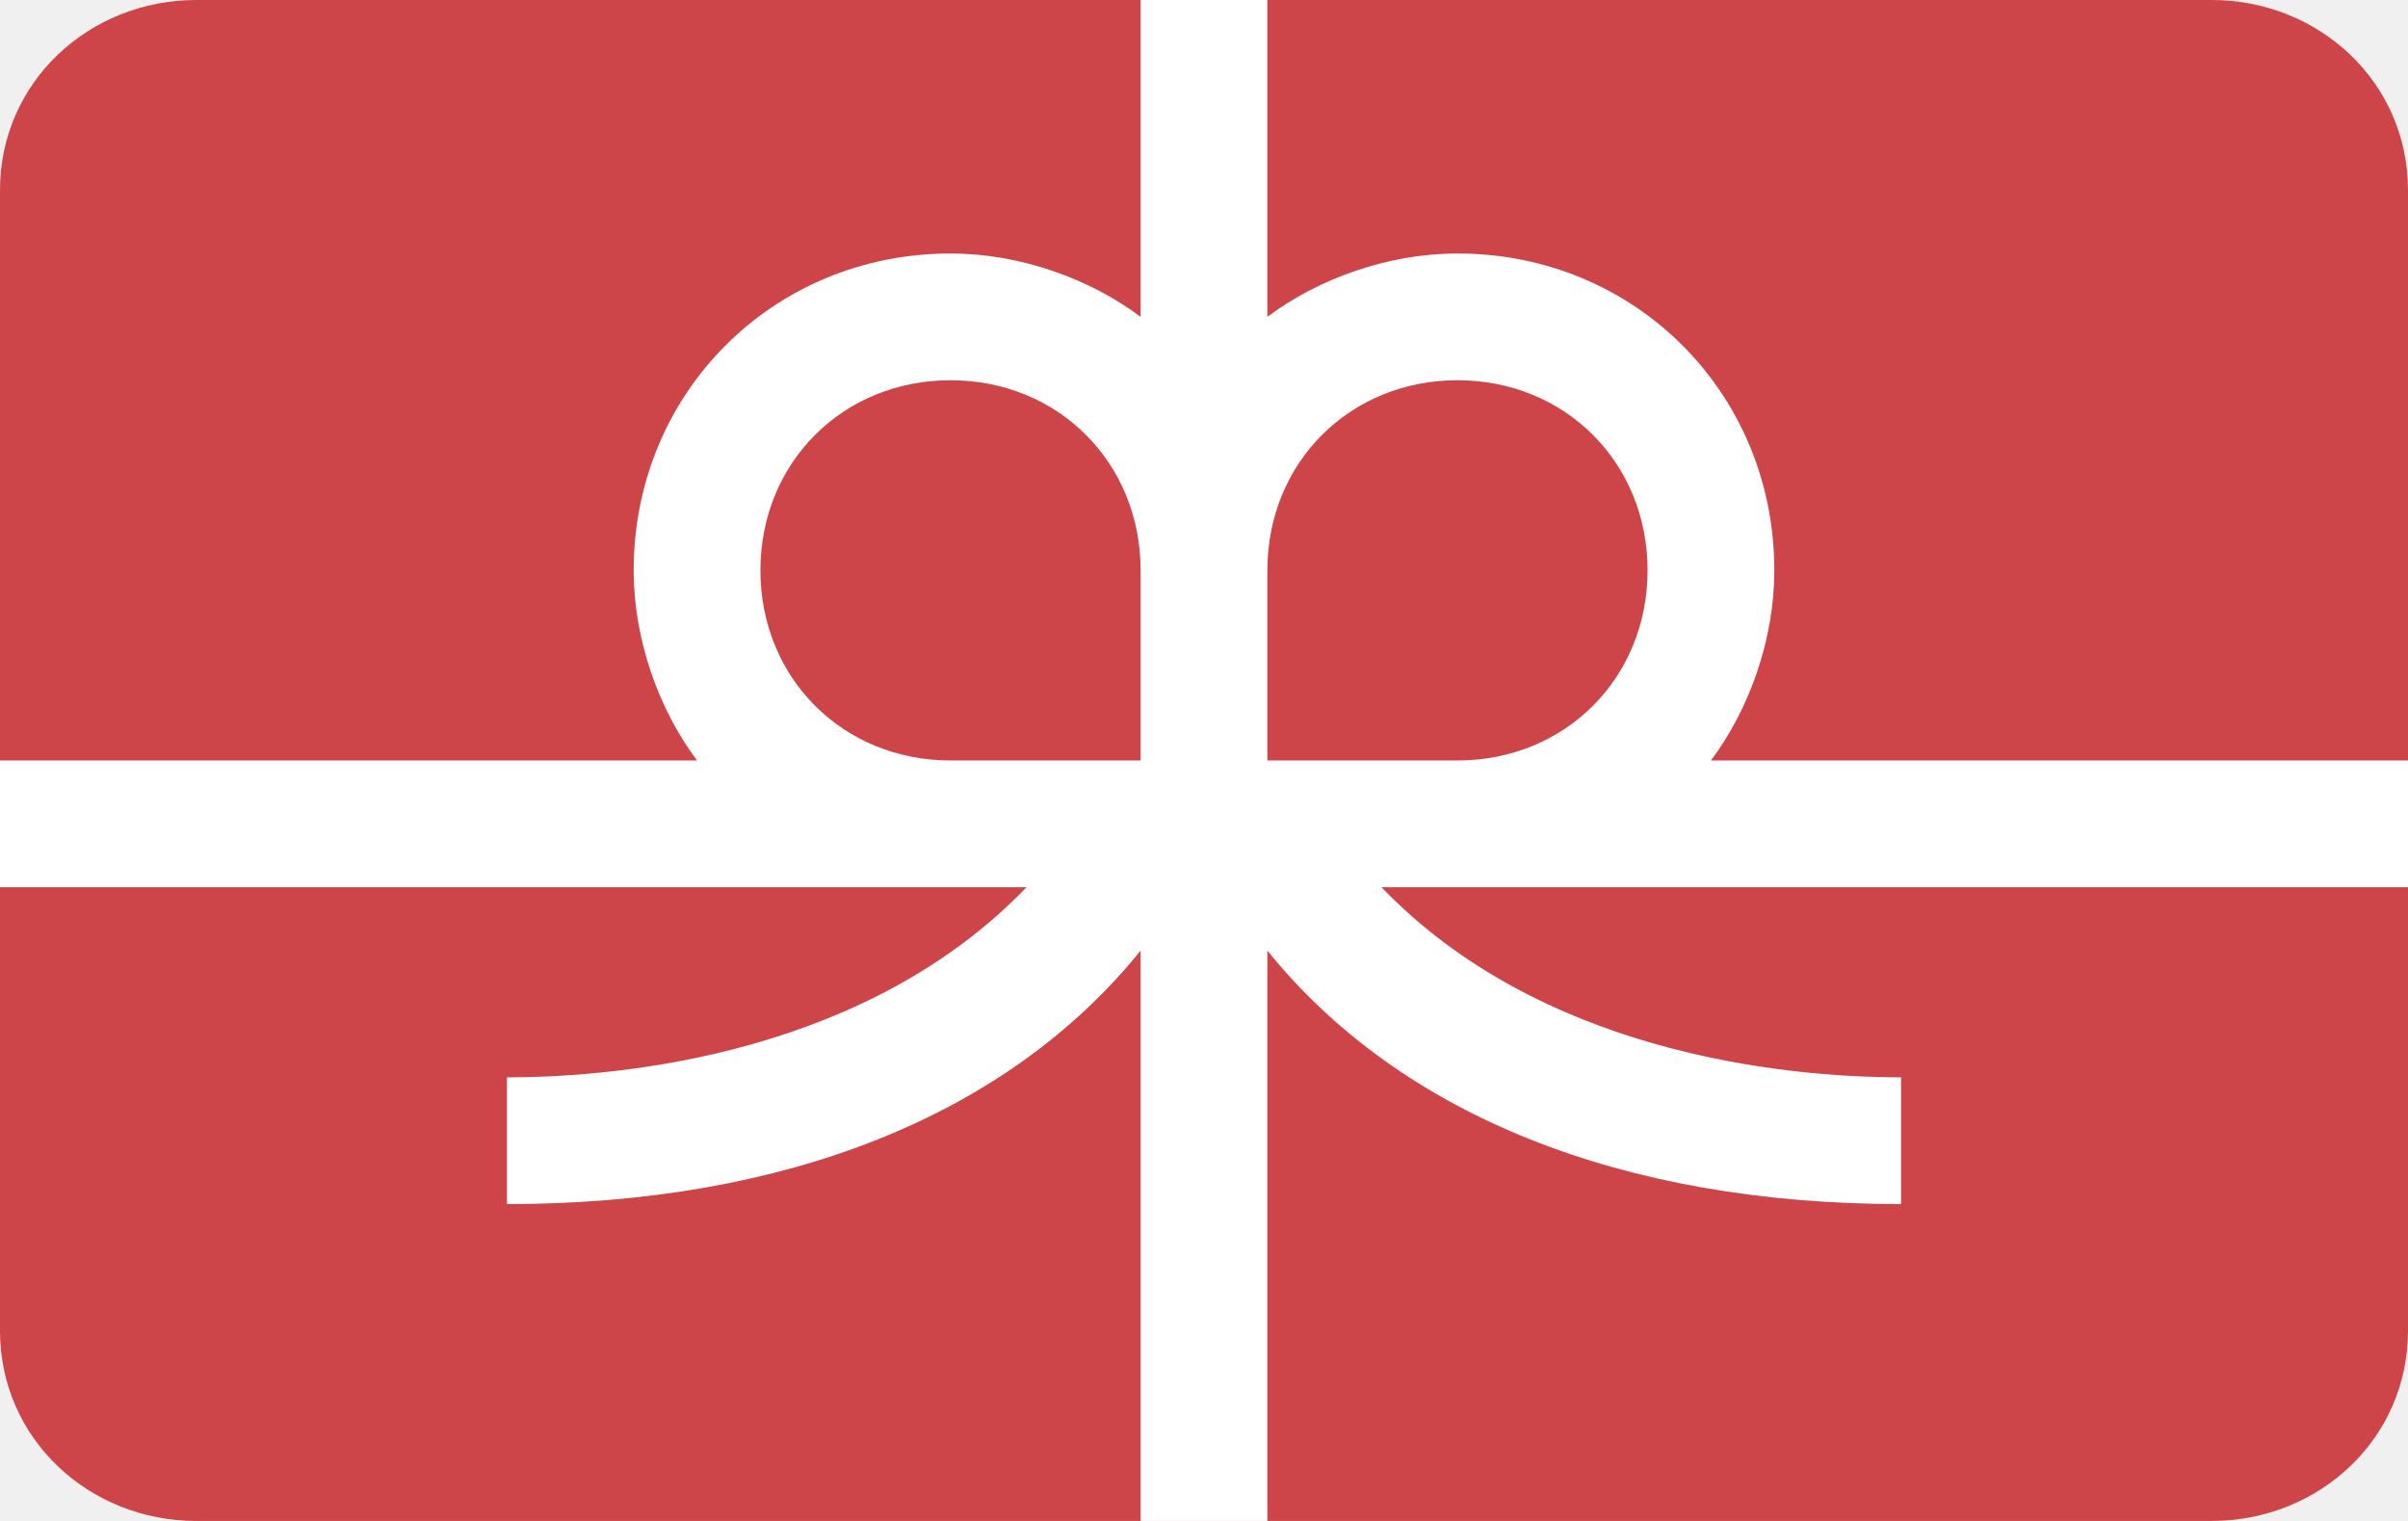
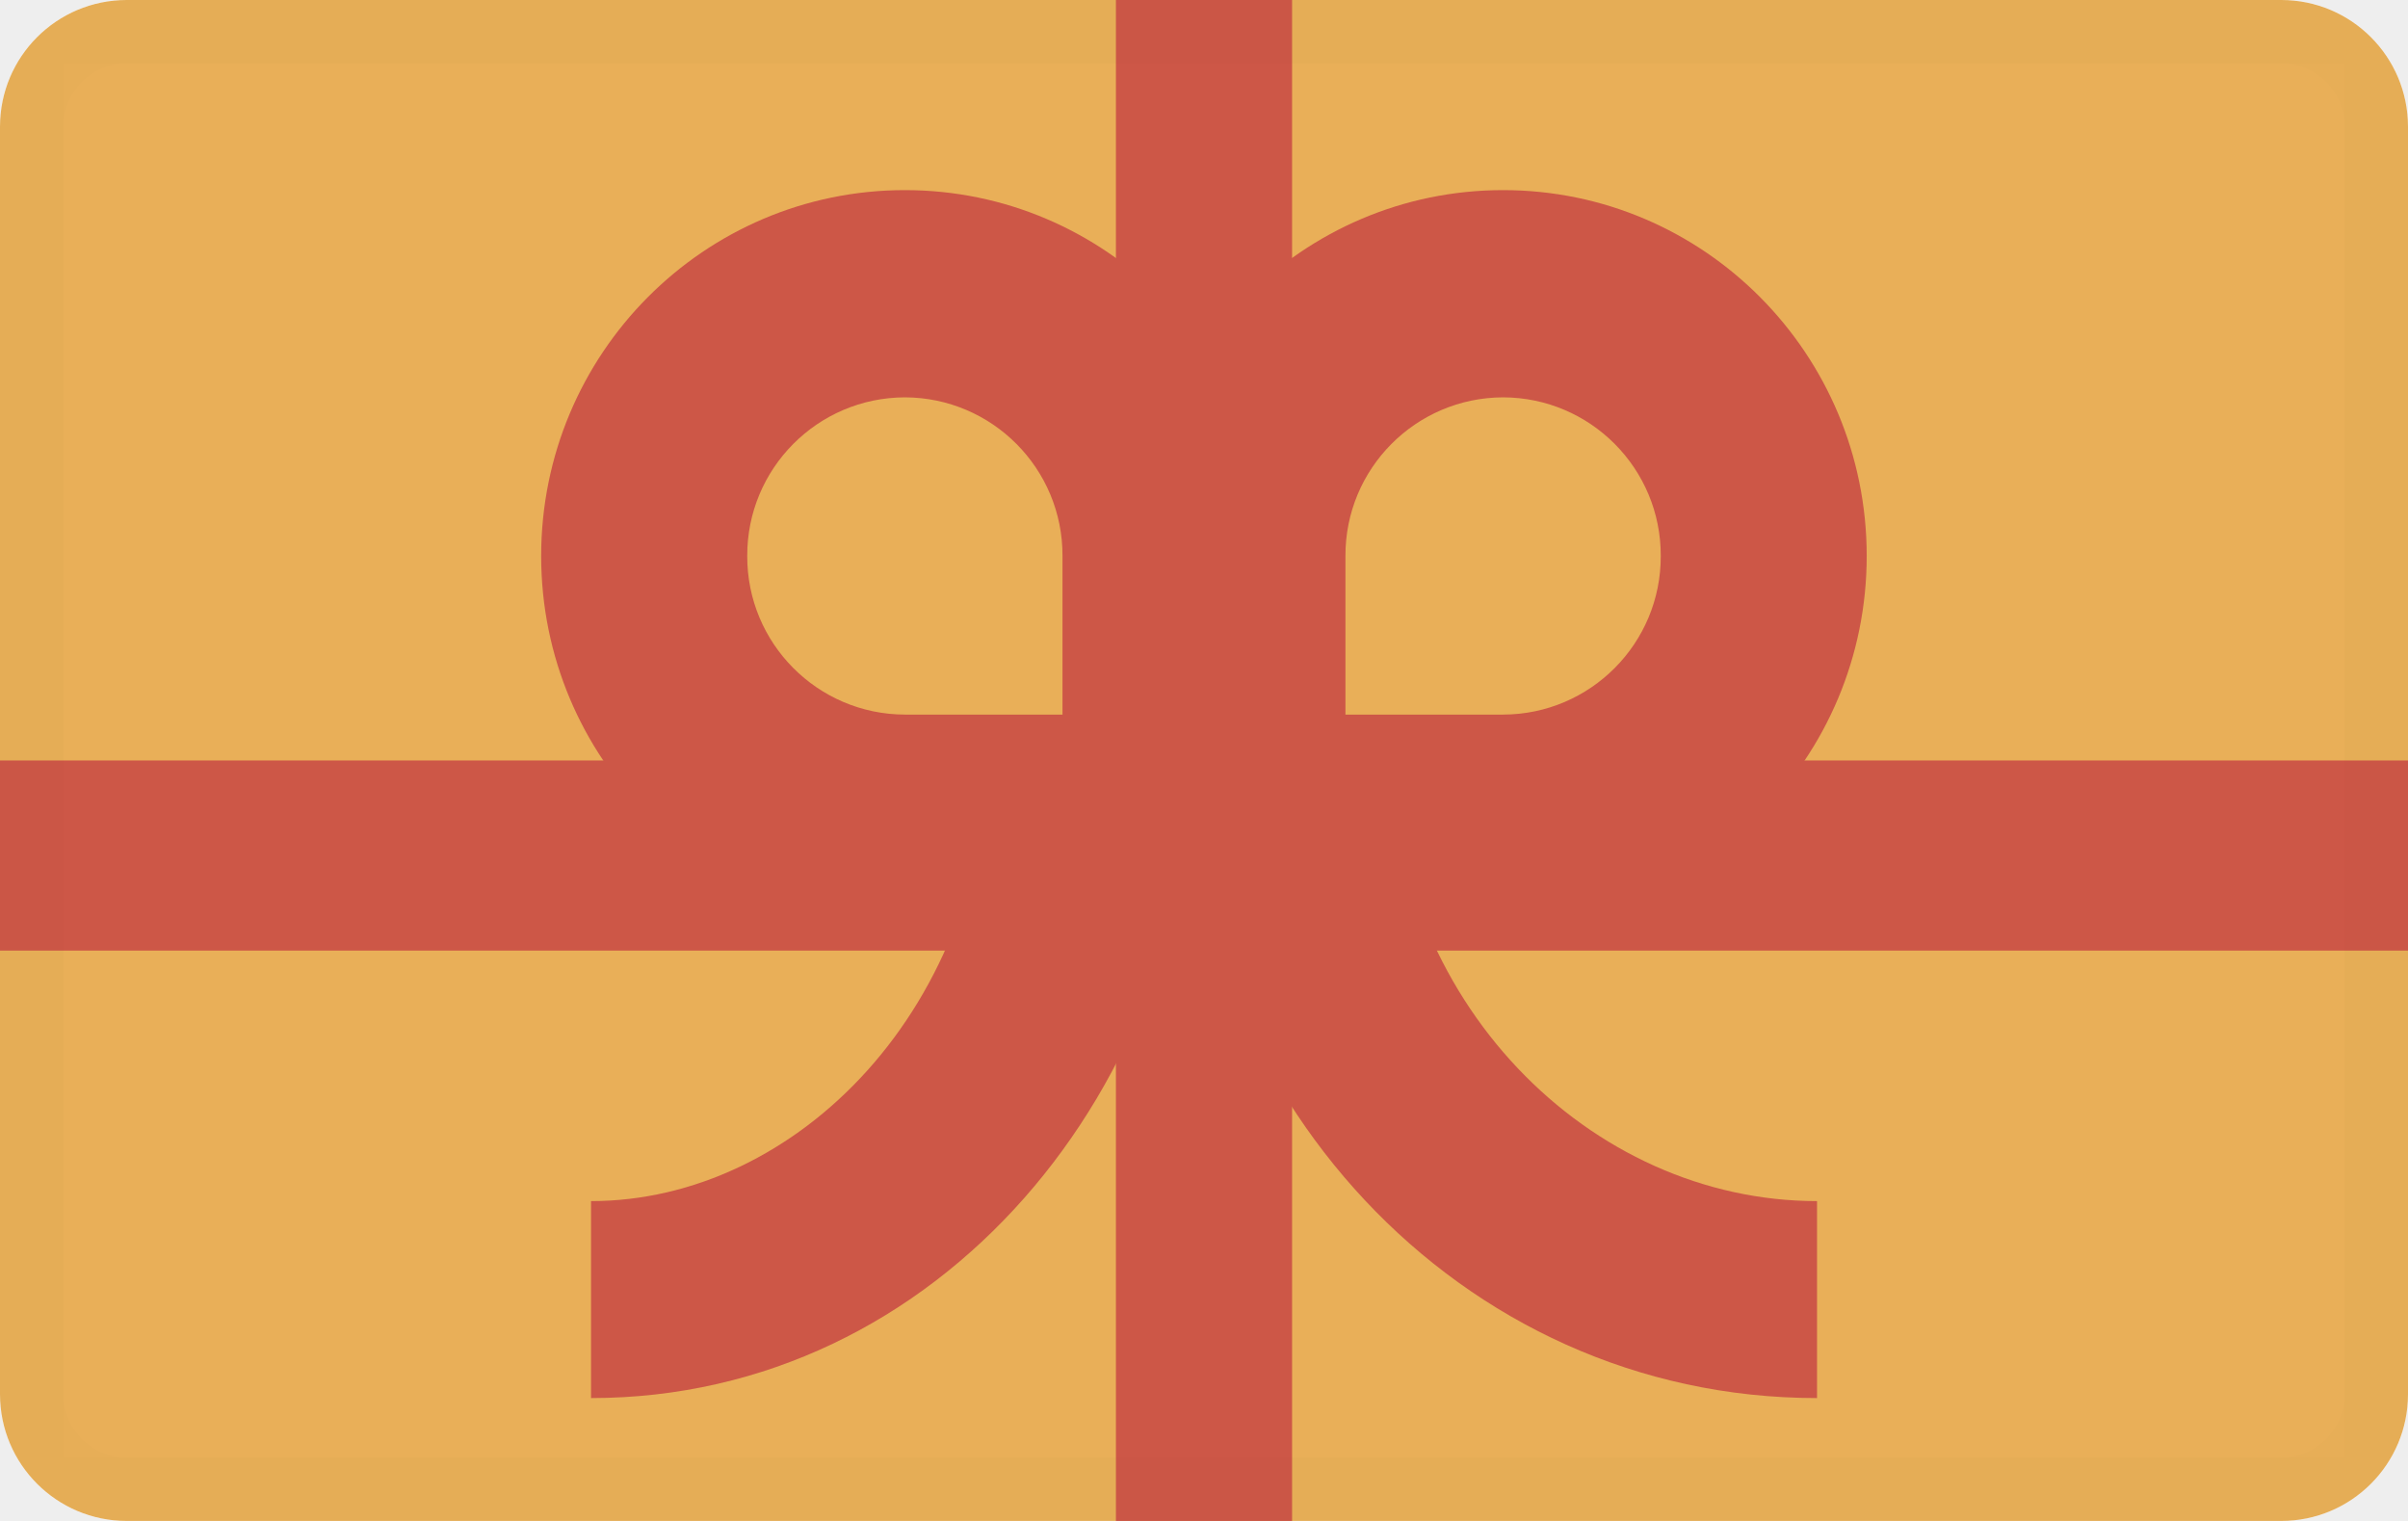
- <svg xmlns="http://www.w3.org/2000/svg" viewBox="0 0 38 24" aria-labelledby="pi-gift-card" width="38" height="24" role="img">
-   <path fill="#CE4549" d="M38 21c0 1.7-1.4 3-3.1 3H3.1C1.4 24 0 22.7 0 21V3c0-1.7 1.4-3 3.1-3h31.8C36.6 0 38 1.3 38 3v18z" />
-   <path fill="#fff" d="M38 14v-2H27c.6-.8 1-1.9 1-3 0-2.8-2.2-5-5-5-1.1 0-2.2.4-3 1V0h-2v12h-3c-1.7 0-3-1.3-3-3s1.3-3 3-3 3 1.3 3 3V5c-.8-.6-1.9-1-3-1-2.8 0-5 2.2-5 5 0 1.1.4 2.2 1 3H0v2h16.2c-2.5 2.6-6.3 3-8.2 3v2c4.4 0 7.9-1.4 10-4v-1 10h2v-9c2.1 2.6 5.6 4 10 4v-2c-1.9 0-5.7-.4-8.2-3H38zm-17.6-2H20V9c0-1.7 1.3-3 3-3s3 1.3 3 3-1.3 3-3 3h-2.6z" />
+ <svg xmlns="http://www.w3.org/2000/svg" width="38" height="24" viewBox="0 0 38 24" fill="none" aria-labelledby="pi-gift-card" role="img">
+   <path fill="#000" opacity=".07" d="M35 0H3C1.3 0 0 1.3 0 3v18c0 1.7 1.4 3 3 3h32c1.7 0 3-1.3 3-3V3c0-1.7-1.4-3-3-3z" />
+   <rect width="38" height="24" rx="2" fill="#fff" />
+   <rect width="38" height="24" rx="2" fill="#E9AF58" />
+   <rect x=".5" y=".5" width="37" height="23" rx="1.5" stroke="#000" stroke-opacity=".01" />
+   <path d="M38 12H0v3h38v-3z" fill="#CD5747" />
+   <path d="M20.39 24V0h-2.78v24h2.78z" fill="#CD5747" />
+   <path fill-rule="evenodd" clip-rule="evenodd" d="M20.018 8.773C20.018 5.585 17.448 3 14.28 3c-3.17 0-5.74 2.585-5.74 5.773 0 3.188 2.57 5.773 5.739 5.773h5.738V8.773zM14.28 6.27a2.495 2.495 0 012.487 2.503v2.503H14.28a2.495 2.495 0 01-2.488-2.503A2.495 2.495 0 0114.28 6.27z" fill="#CD5747" />
+   <path fill-rule="evenodd" clip-rule="evenodd" d="M17.982 8.773C17.982 5.585 20.55 3 23.72 3c3.17 0 5.738 2.585 5.738 5.773 0 3.188-2.569 5.773-5.738 5.773h-5.738V8.773zM23.72 6.27a2.495 2.495 0 00-2.488 2.503v2.503h2.488a2.495 2.495 0 002.488-2.503A2.495 2.495 0 0023.72 6.27z" fill="#CD5747" />
+   <path fill-rule="evenodd" clip-rule="evenodd" d="M9.327 22.061c5.507 0 9.542-4.93 9.542-10.46h-3.25c0 4.307-3.055 7.352-6.292 7.352v3.108z" fill="#CD5747" />
+   <path fill-rule="evenodd" clip-rule="evenodd" d="M28.674 22.061c-5.685 0-10.009-4.841-10.009-10.46h3.25c0 4.218 3.183 7.352 6.759 7.352v3.108z" fill="#CD5747" />
+   <path stroke="#000" stroke-opacity=".01" d="M.5.5h37v23H.5z" />
</svg>
